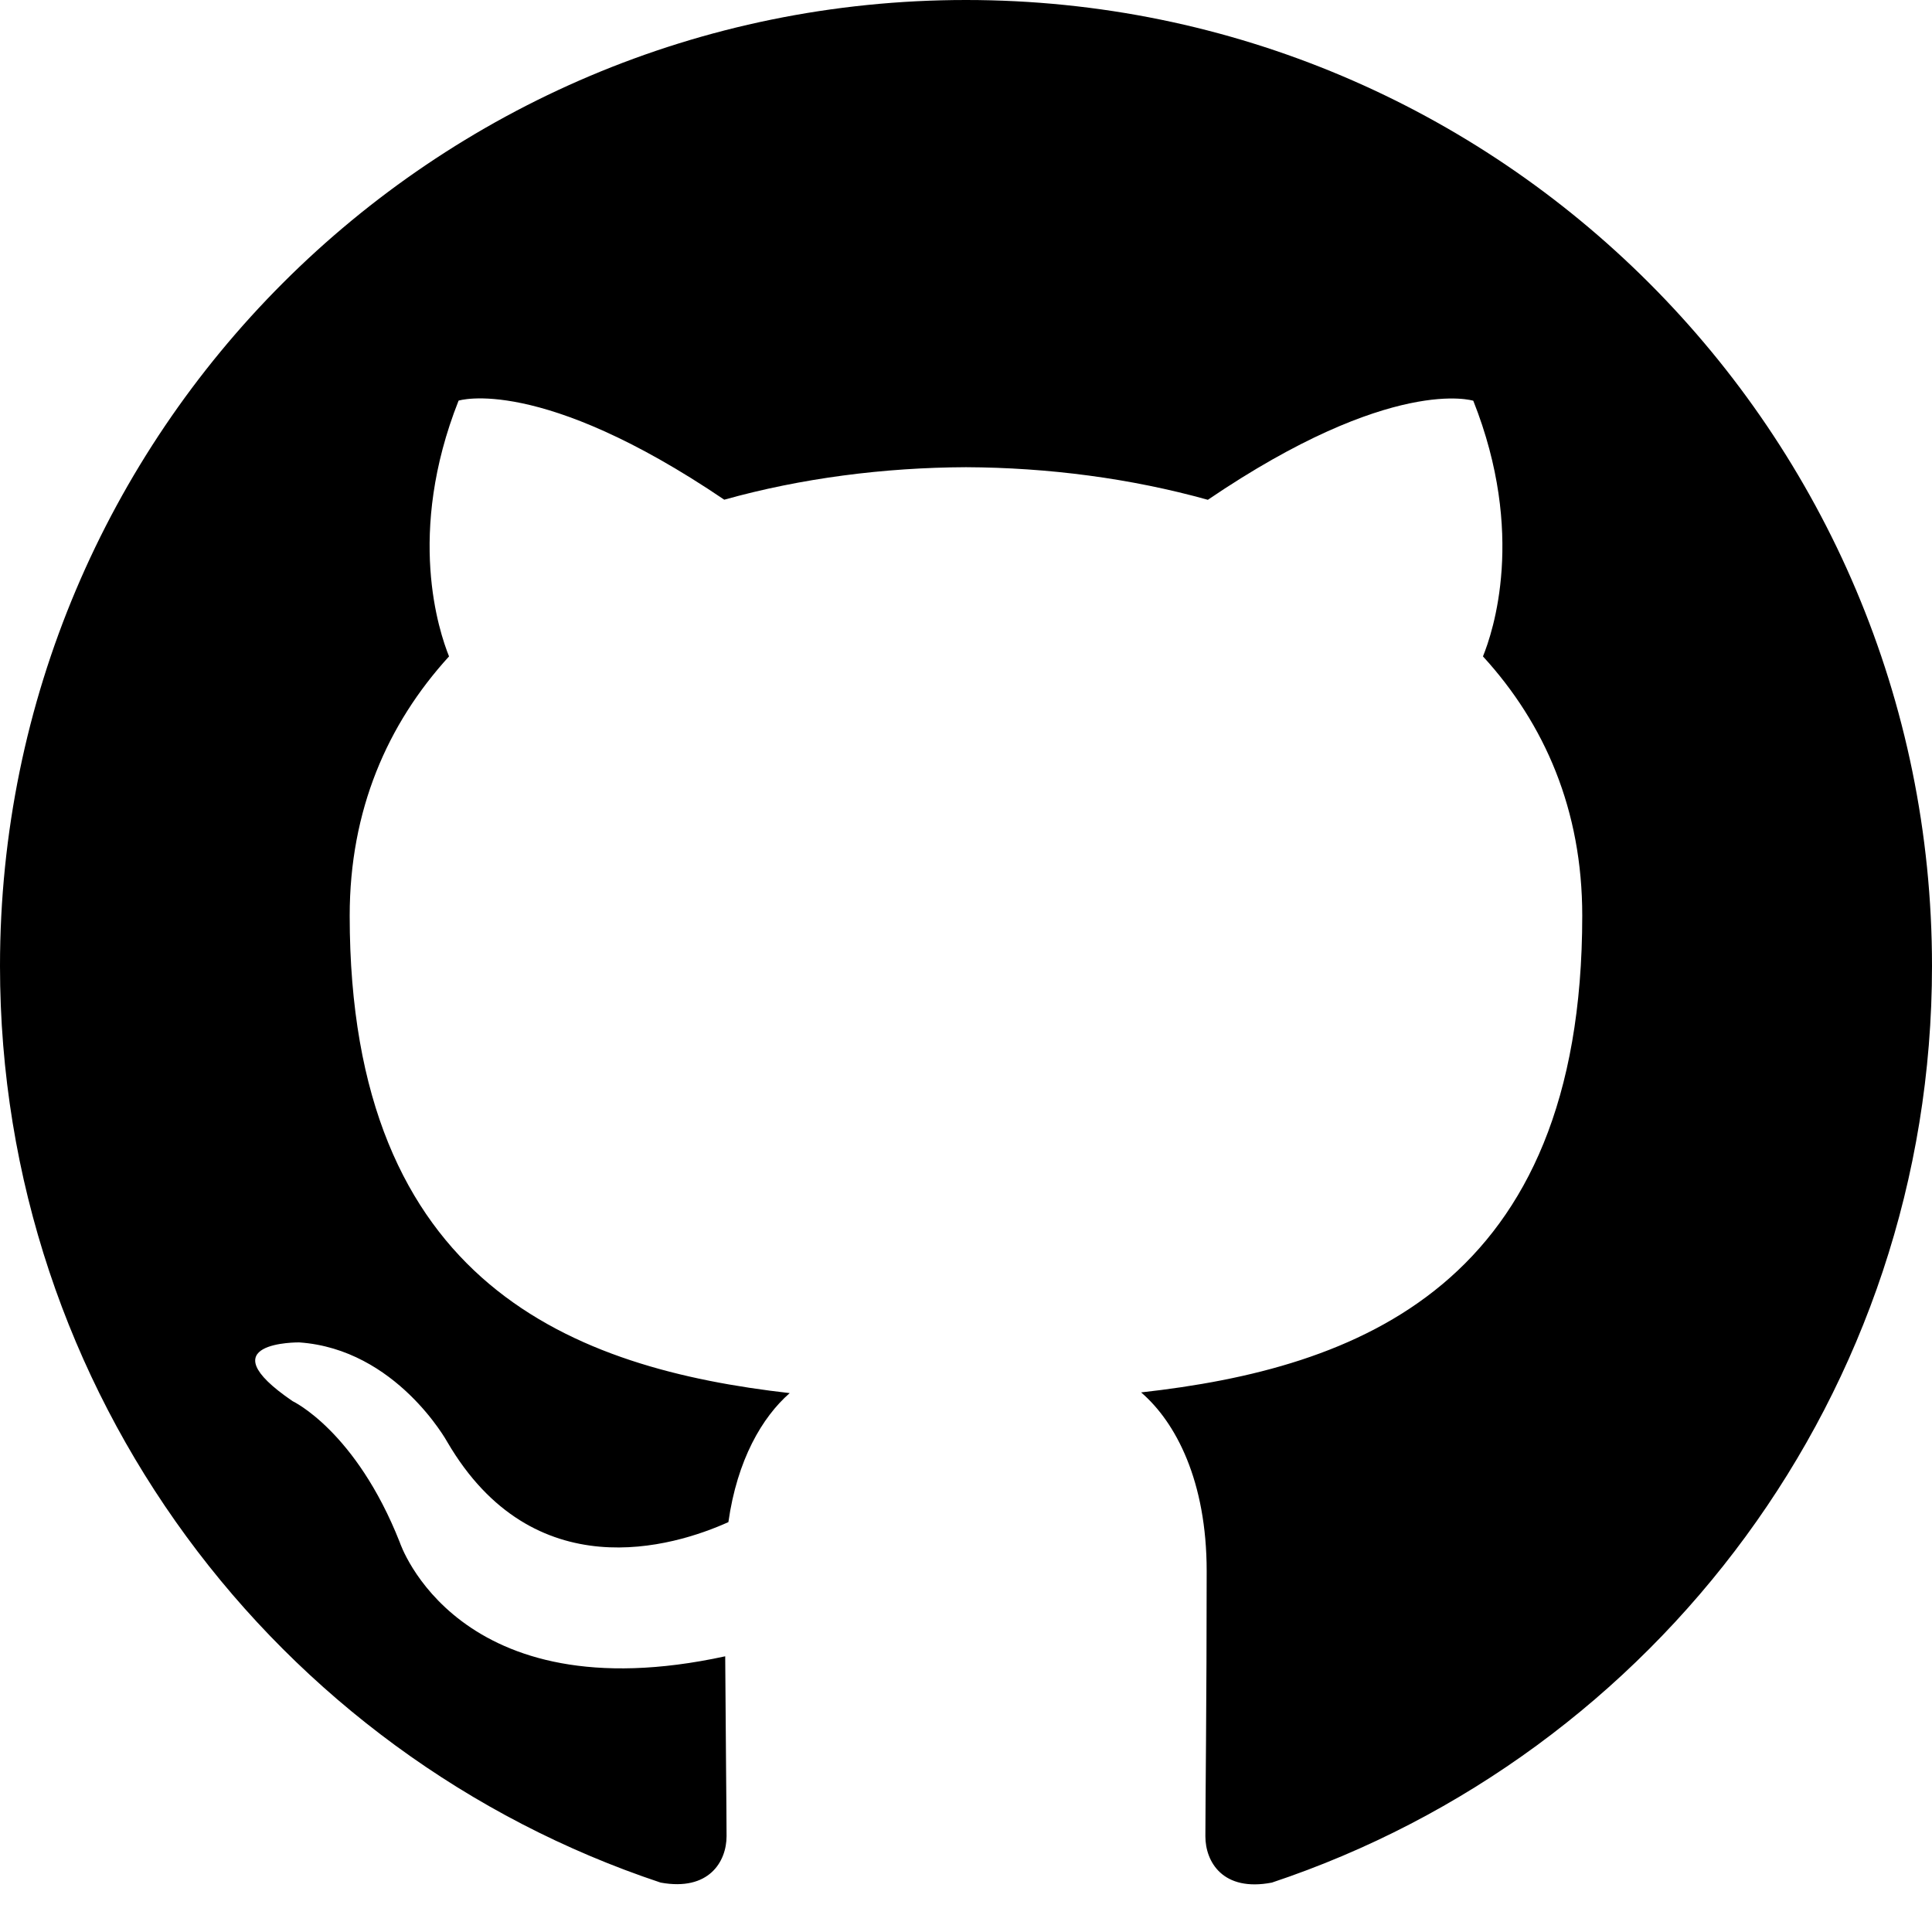
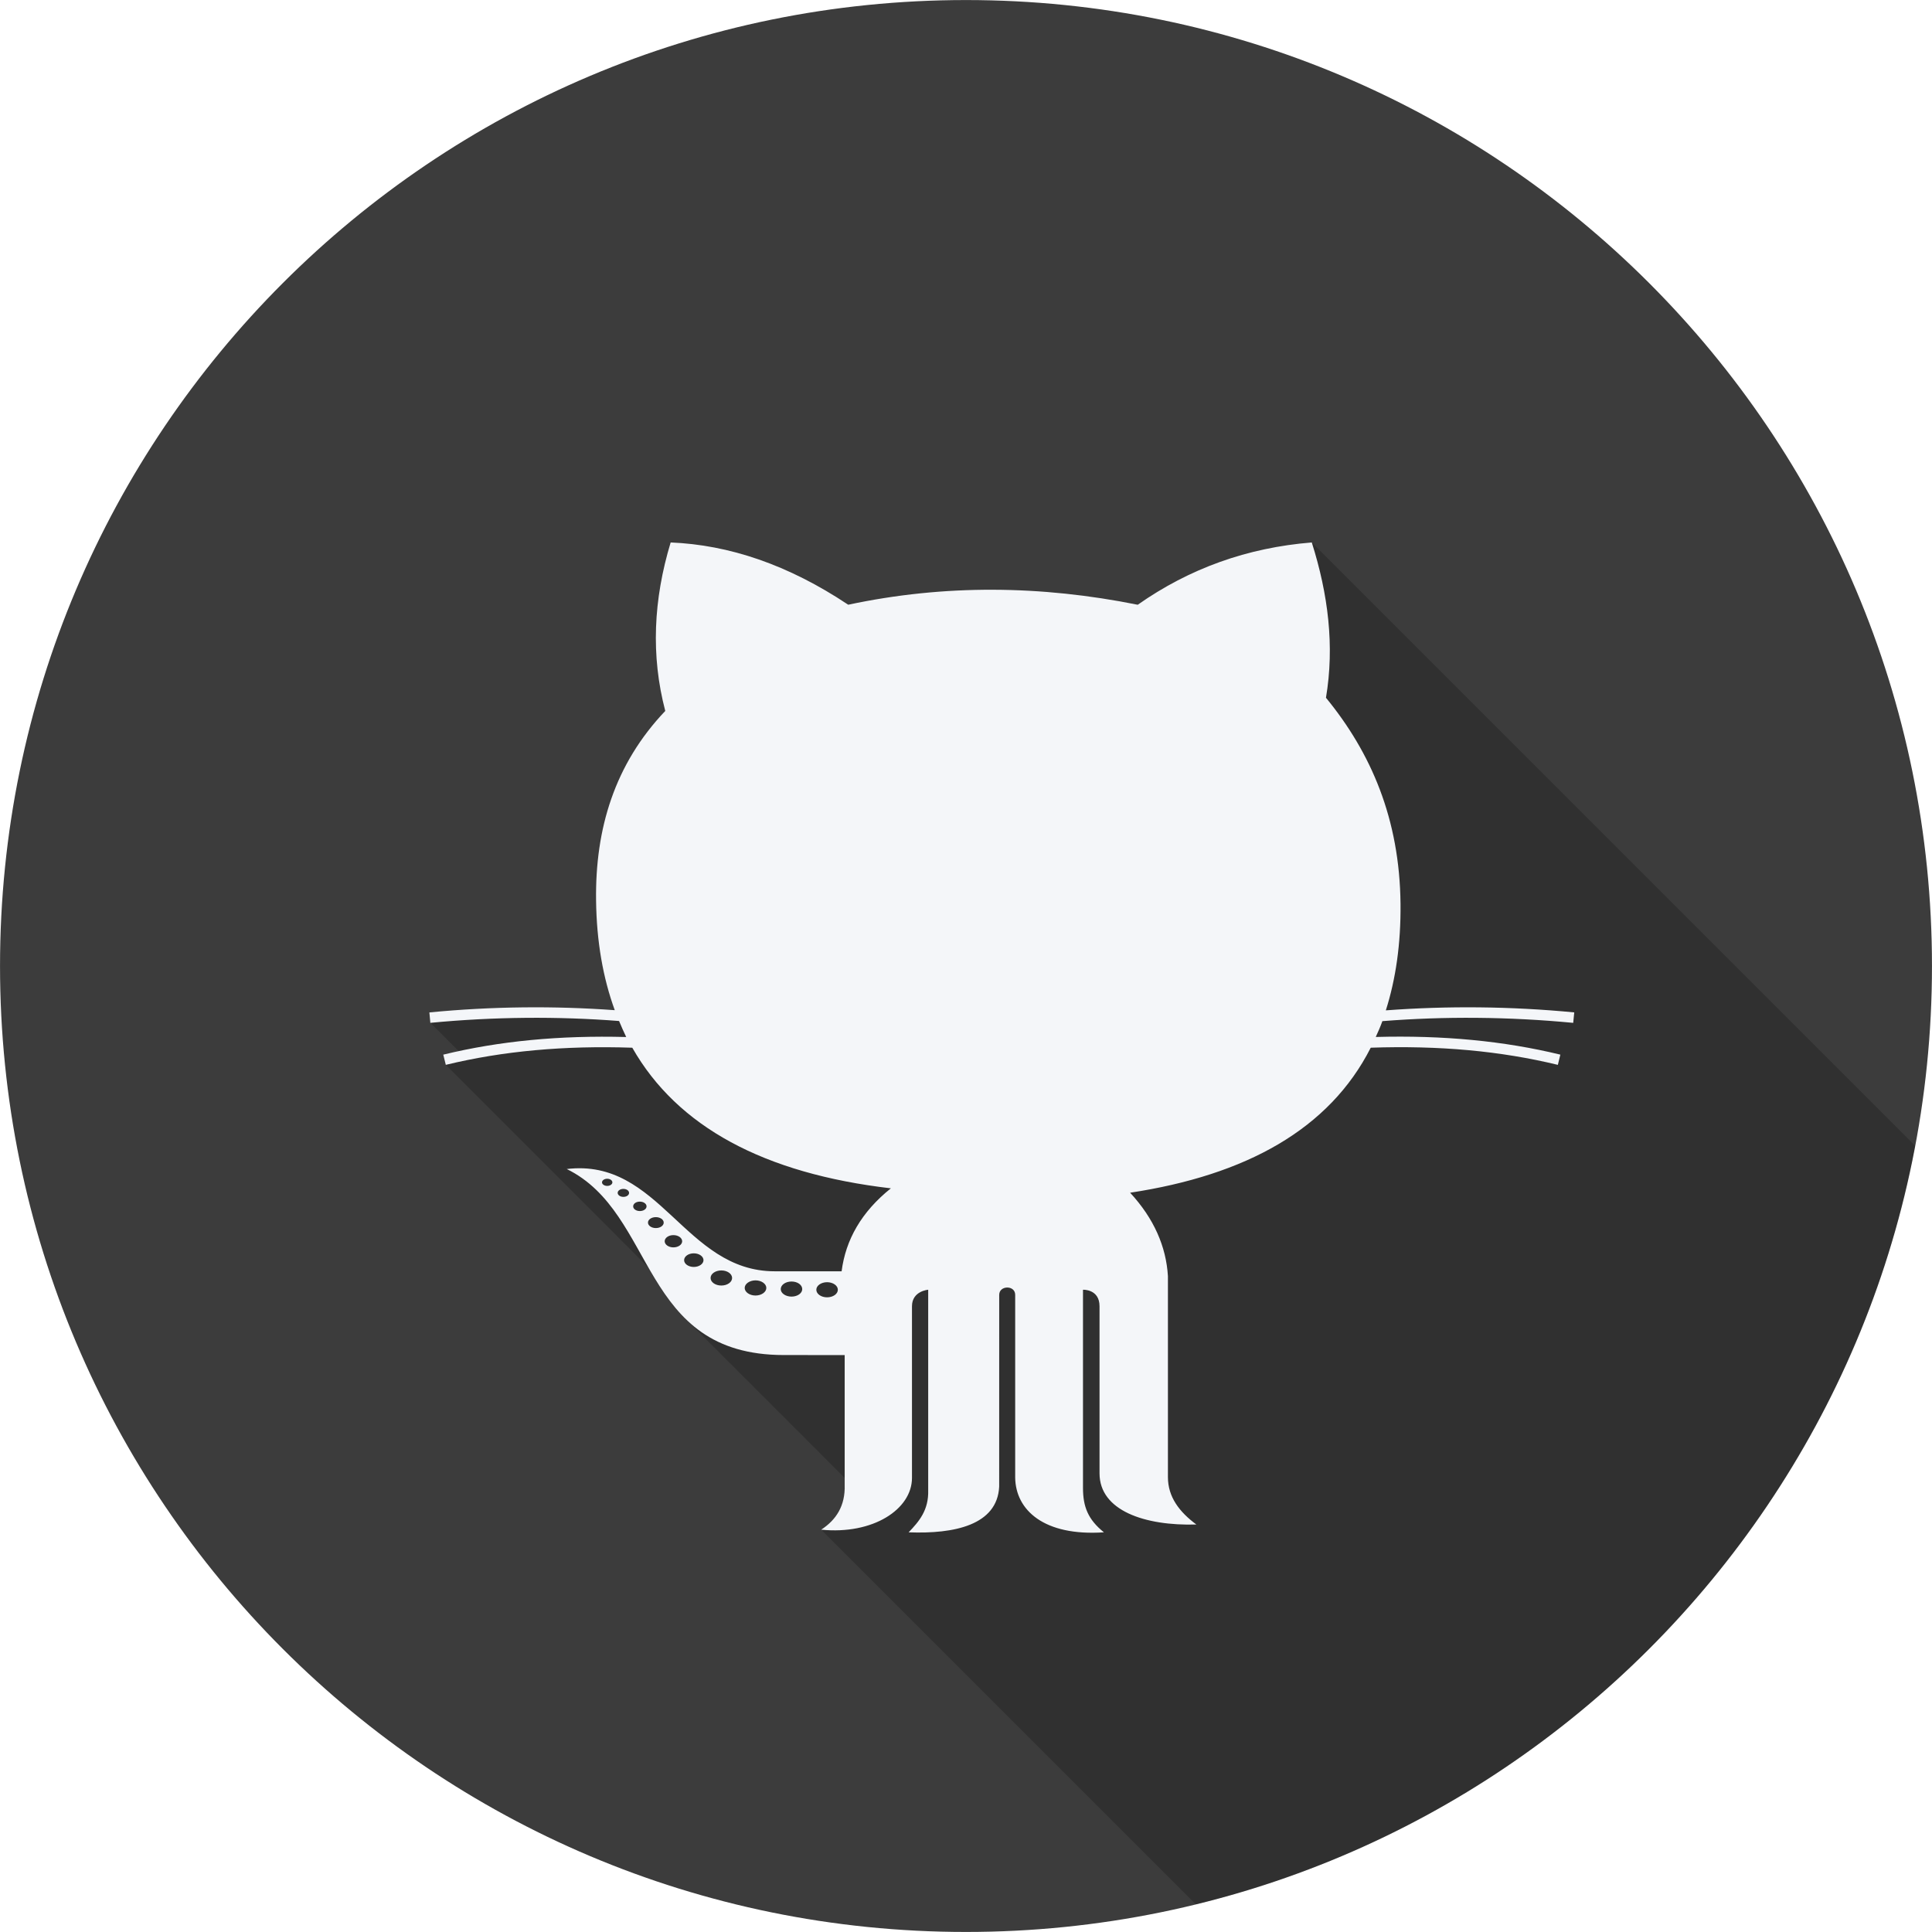
- <svg xmlns="http://www.w3.org/2000/svg" height="1024" width="1024">
-   <path d="M512 0C229.25 0 0 229.25 0 512c0 226.25 146.688 418.125 350.156 485.812 25.594 4.688 34.938-11.125 34.938-24.625 0-12.188-0.469-52.562-0.719-95.312C242 908.812 211.906 817.5 211.906 817.5c-23.312-59.125-56.844-74.875-56.844-74.875-46.531-31.75 3.53-31.125 3.53-31.125 51.406 3.562 78.47 52.75 78.47 52.75 45.688 78.25 119.875 55.625 149 42.5 4.654-33 17.904-55.625 32.5-68.375C304.906 725.438 185.344 681.5 185.344 485.312c0-55.938 19.969-101.562 52.656-137.406-5.219-13-22.844-65.094 5.062-135.562 0 0 42.938-13.75 140.812 52.5 40.812-11.406 84.594-17.031 128.125-17.219 43.5 0.188 87.312 5.875 128.188 17.281 97.688-66.312 140.688-52.5 140.688-52.5 28 70.531 10.375 122.562 5.125 135.5 32.812 35.844 52.625 81.469 52.625 137.406 0 196.688-119.75 240-233.812 252.688 18.438 15.875 34.75 47 34.75 94.75 0 68.438-0.688 123.625-0.688 140.5 0 13.625 9.312 29.562 35.25 24.562C877.438 930 1024 738.125 1024 512 1024 229.25 794.75 0 512 0z" />
+ <svg xmlns="http://www.w3.org/2000/svg" enable-background="new 0 0 512 512" height="512px" id="Слой_1" version="1.1" viewBox="0 0 512 512" width="512px" xml:space="preserve">
+   <g id="github_1_">
+     <g>
+       <path d="M511.994,256c0,141.387-114.607,255.988-256.004,255.988C114.613,511.988,0.006,397.387,0.006,256    c0-141.381,114.6-255.988,255.992-255.988C397.379,0.012,511.994,114.619,511.994,256z" fill="#3C3C3C" />
+       <path d="M173.719,267.975l-45.68,0.695l-13.988,2.391l8.863,8.867l-4.77,2.266l64.465,64.477l-1.867,1.875    l50.475,50.482l-2.141,2.367l-11.39,4.055l99.202,99.195c96.826-23.633,172.027-102.305,190.613-201.021L347.638,143.758    L188.055,277.959L173.719,267.975z" opacity="0.2" />
+     </g>
+     <path d="M416.918,271.068l0.273-2.773c-16.859-1.617-33.633-1.758-49.93-0.539   c2.625-8.258,3.992-17.584,3.891-28.186c-0.211-22.547-7.813-40.086-19.757-54.656c2.304-13.727,0.586-27.438-3.758-41.156   c-17.078,1.375-32.444,6.891-46.124,16.508c-25.578-5.141-51.141-5.461-76.727-0.008c-15.96-10.641-31.632-15.867-47.053-16.5   c-4.578,15.102-5.281,30.008-1.43,44.648c-13.445,14.117-18.594,31.258-18.336,50.227c0.133,10.875,1.836,20.529,4.953,29.076   c-16.047-1.164-32.539-1.016-49.129,0.594l0.258,2.758c16.91-1.617,33.707-1.75,50.012-0.484c0.602,1.438,1.219,2.859,1.891,4.242   c-17.672-0.461-33.594,1.055-48.48,4.672l0.672,2.703c15.121-3.664,31.324-5.141,49.418-4.539   c11.953,21.008,34.983,33.352,68.529,37.266c-7.805,6.242-11.984,13.633-13.054,21.984c0,0-3.539,0-17.758,0   c-23.866-0.008-30.374-30.07-55.085-27.102c23.969,11.758,19.195,49.297,57.546,49.297c12.891,0.008,15.641,0.008,16.109,0.008   v34.404c0.18,5.57-2.273,9.289-6.227,11.867c13.726,1.375,24.062-5.398,24.062-13.727c0-8.311,0-41.443,0-45.475   c0-4.07,4.297-4.383,4.297-4.383v53.107c0.164,5.305-2.43,8.313-5.188,11.18c12.109,0.469,23.492-1.914,24-12.102   c0,0,0.008-48.264,0.008-50.834c0-2.547,4.234-2.617,4.234,0c0,2.625,0,48.451,0,48.451c0.125,8.586,7.617,15.563,23.516,14.484   c-4.227-3.398-5.547-6.805-5.547-11.758c0-4.945,0-52.529,0-52.529s4.383-0.219,4.383,4.383c0,4.563,0,36.625,0,44.279   c0,9.875,11.984,13.953,25.656,13.555c-4.469-3.313-7.531-7.273-7.531-12.555v-53.279c-0.477-7.828-3.688-15.234-10.016-22.094   c30.655-4.656,52.756-16.766,63.764-38.43c18.156-0.617,34.398,0.859,49.586,4.547l0.664-2.711   c-15.023-3.641-31.07-5.164-48.922-4.68c0.625-1.375,1.242-2.742,1.758-4.195C382.848,269.303,399.832,269.436,416.918,271.068z    M160.922,314.279c-0.758,0-1.383-0.43-1.383-0.938c0-0.531,0.625-0.961,1.383-0.961c0.742,0,1.367,0.43,1.367,0.961   C162.289,313.857,161.664,314.279,160.922,314.279z M165.203,317.186c-0.82,0-1.516-0.469-1.516-1.07   c0-0.578,0.688-1.047,1.516-1.047c0.836,0,1.508,0.469,1.508,1.055C166.719,316.717,166.047,317.186,165.203,317.186z    M169.563,320.943c-0.984,0-1.766-0.555-1.766-1.234c0-0.711,0.766-1.266,1.766-1.266c0.984,0,1.781,0.563,1.781,1.258   S170.547,320.943,169.563,320.943z M173.805,325.451c-1.148,0-2.086-0.648-2.086-1.453s0.938-1.445,2.086-1.445   c1.141,0,2.086,0.641,2.086,1.453C175.891,324.811,174.945,325.459,173.805,325.451z M178.453,330.568   c-1.266,0-2.305-0.734-2.305-1.625s1.039-1.625,2.305-1.625c1.297,0,2.328,0.734,2.328,1.633   C180.781,329.834,179.75,330.568,178.453,330.568z M183.859,335.756c-1.414,0-2.555-0.813-2.563-1.797   c0.008-1.008,1.148-1.813,2.563-1.813c1.43,0,2.563,0.813,2.578,1.813C186.422,334.943,185.297,335.748,183.859,335.756z    M191.164,340.678c-1.57,0.008-2.852-0.891-2.852-2c-0.008-1.109,1.281-2,2.852-2c1.577,0,2.851,0.891,2.851,2   S192.741,340.678,191.164,340.678z M200.218,343.326c-1.563,0-2.867-0.906-2.867-2.008c0-1.094,1.305-2.008,2.867-2.008   c1.57,0,2.867,0.906,2.867,2.008S201.788,343.326,200.218,343.326z M209.765,343.615c-1.578-0.008-2.859-0.891-2.859-1.984   c0-1.125,1.281-2.016,2.859-2.016s2.836,0.891,2.836,2.016C212.601,342.725,211.343,343.607,209.765,343.615z M219.187,343.803   c-1.563,0.008-2.852-0.891-2.852-2.008c0-1.094,1.273-1.992,2.852-2c1.57,0.008,2.852,0.898,2.852,2   C222.038,342.912,220.757,343.803,219.187,343.803z" fill="#F4F6F9" id="Github_1_" />
+   </g>
</svg>
